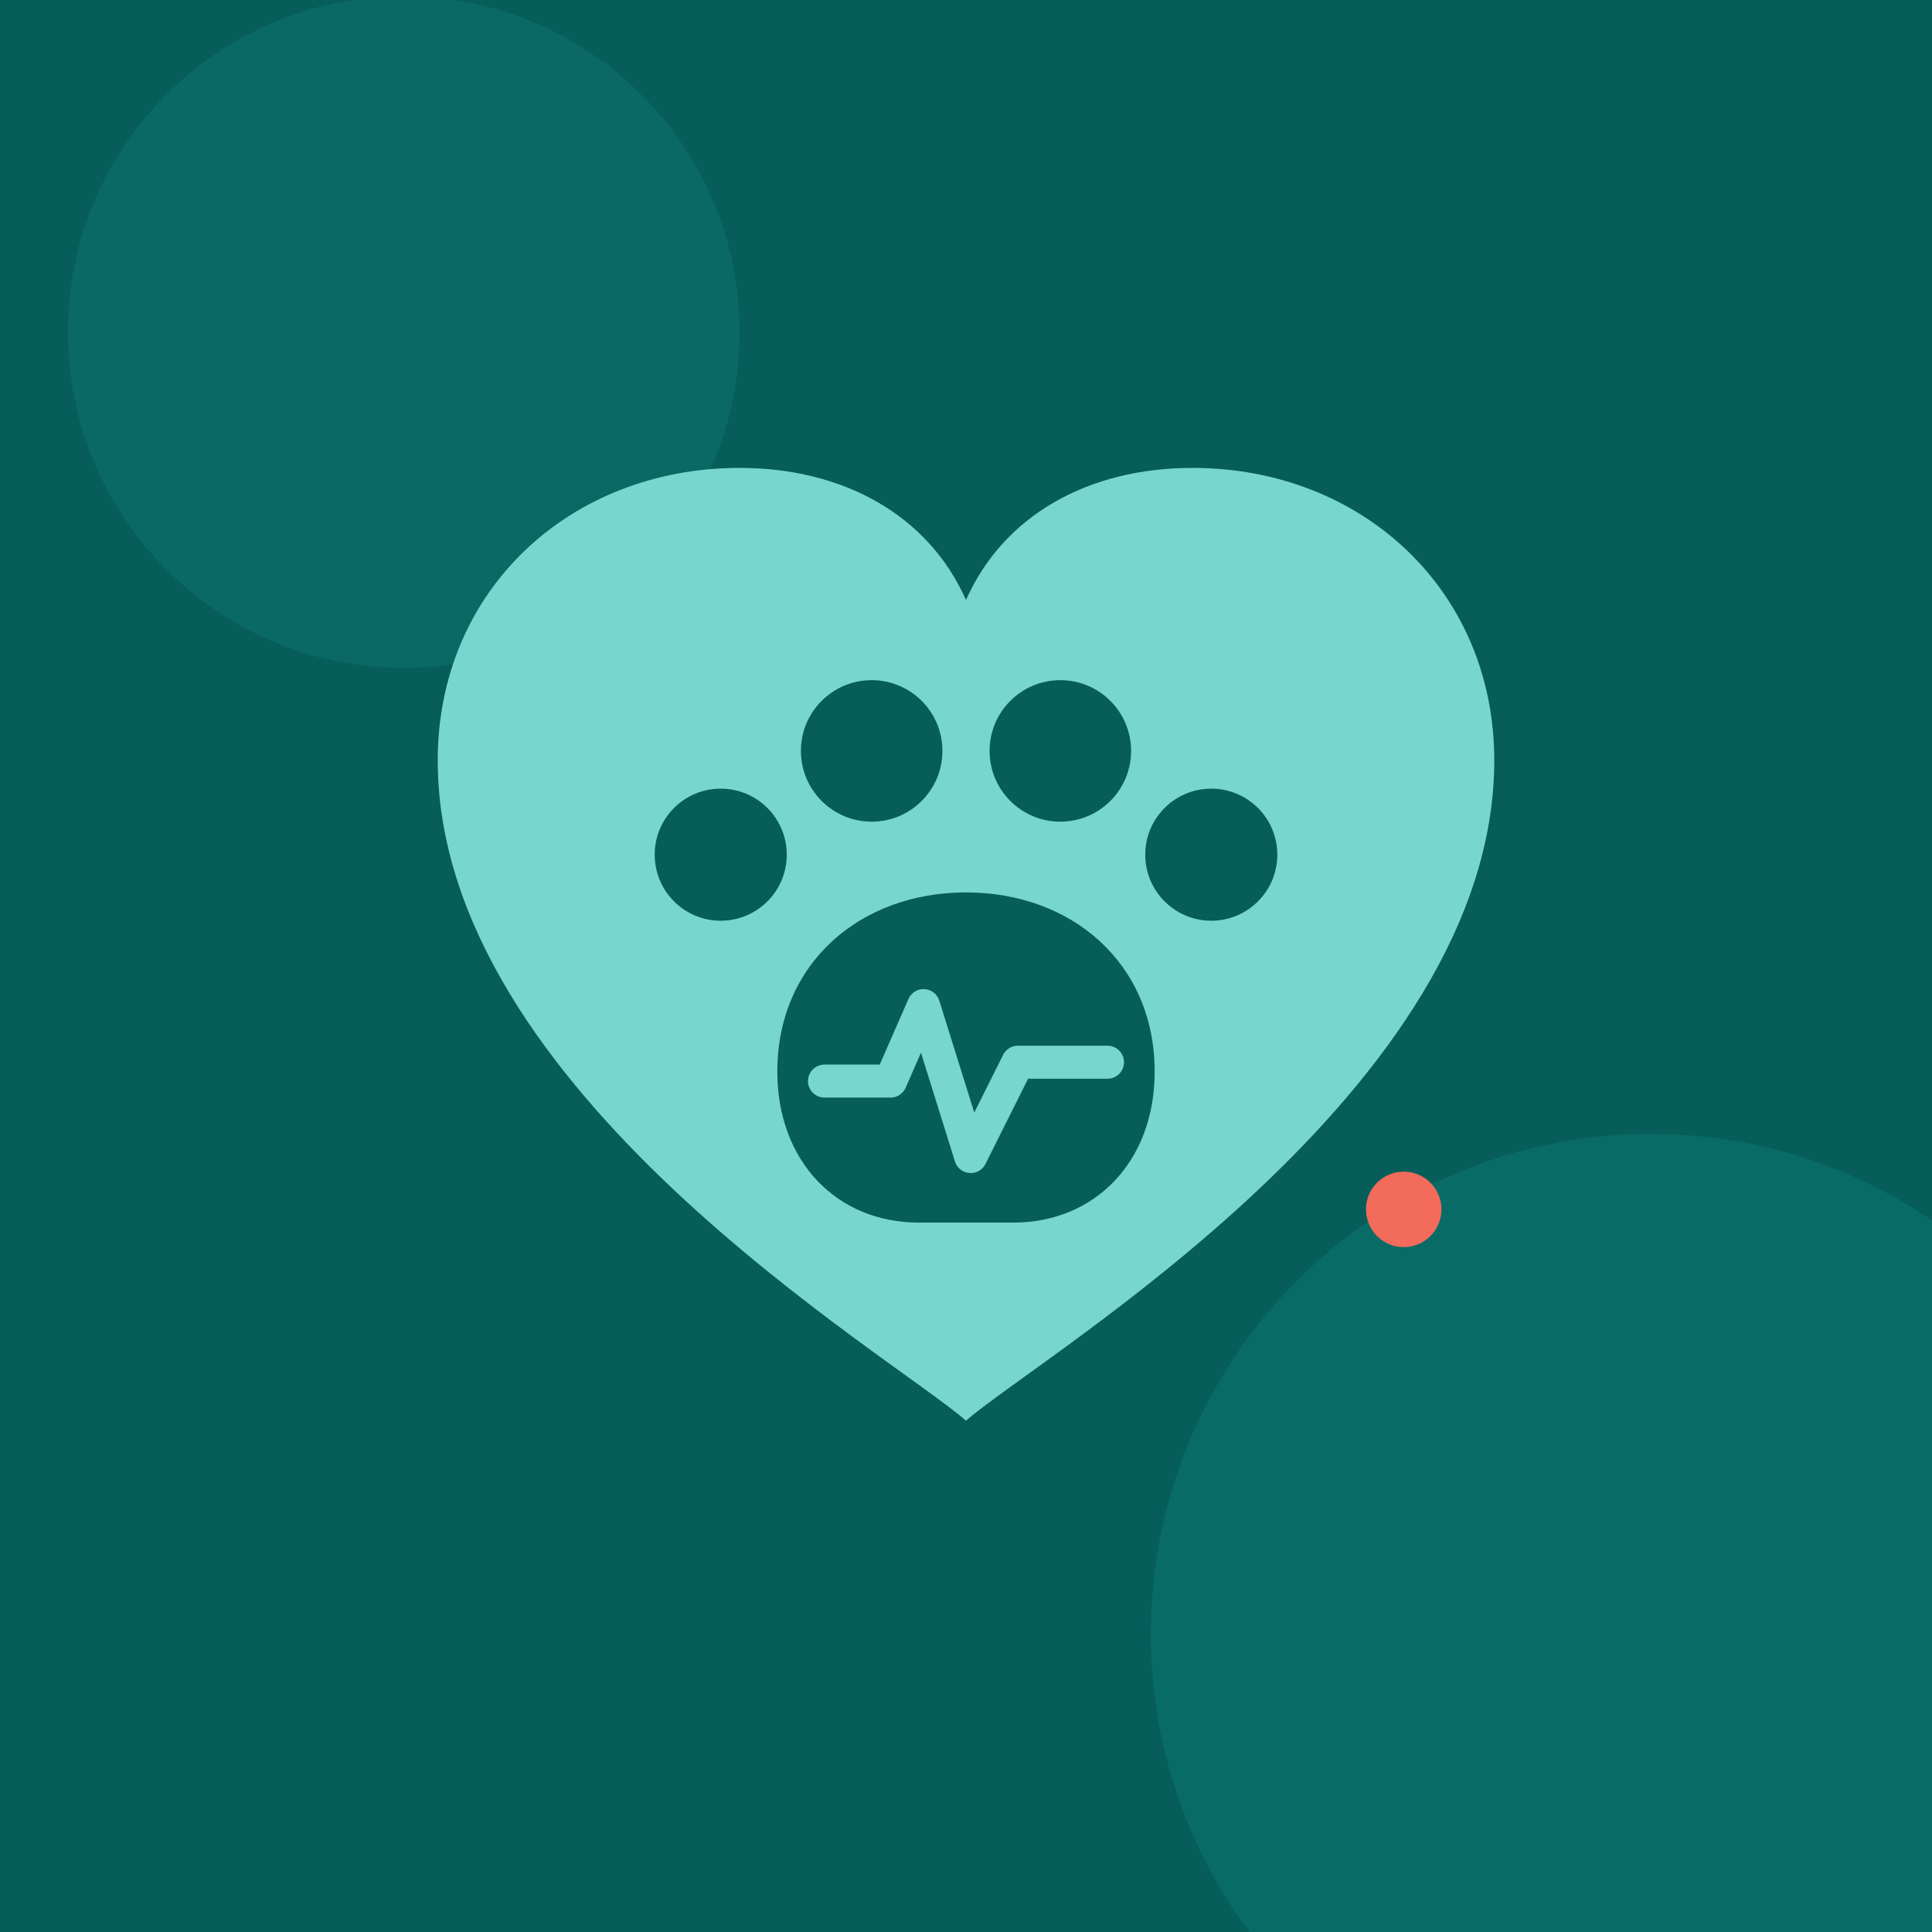
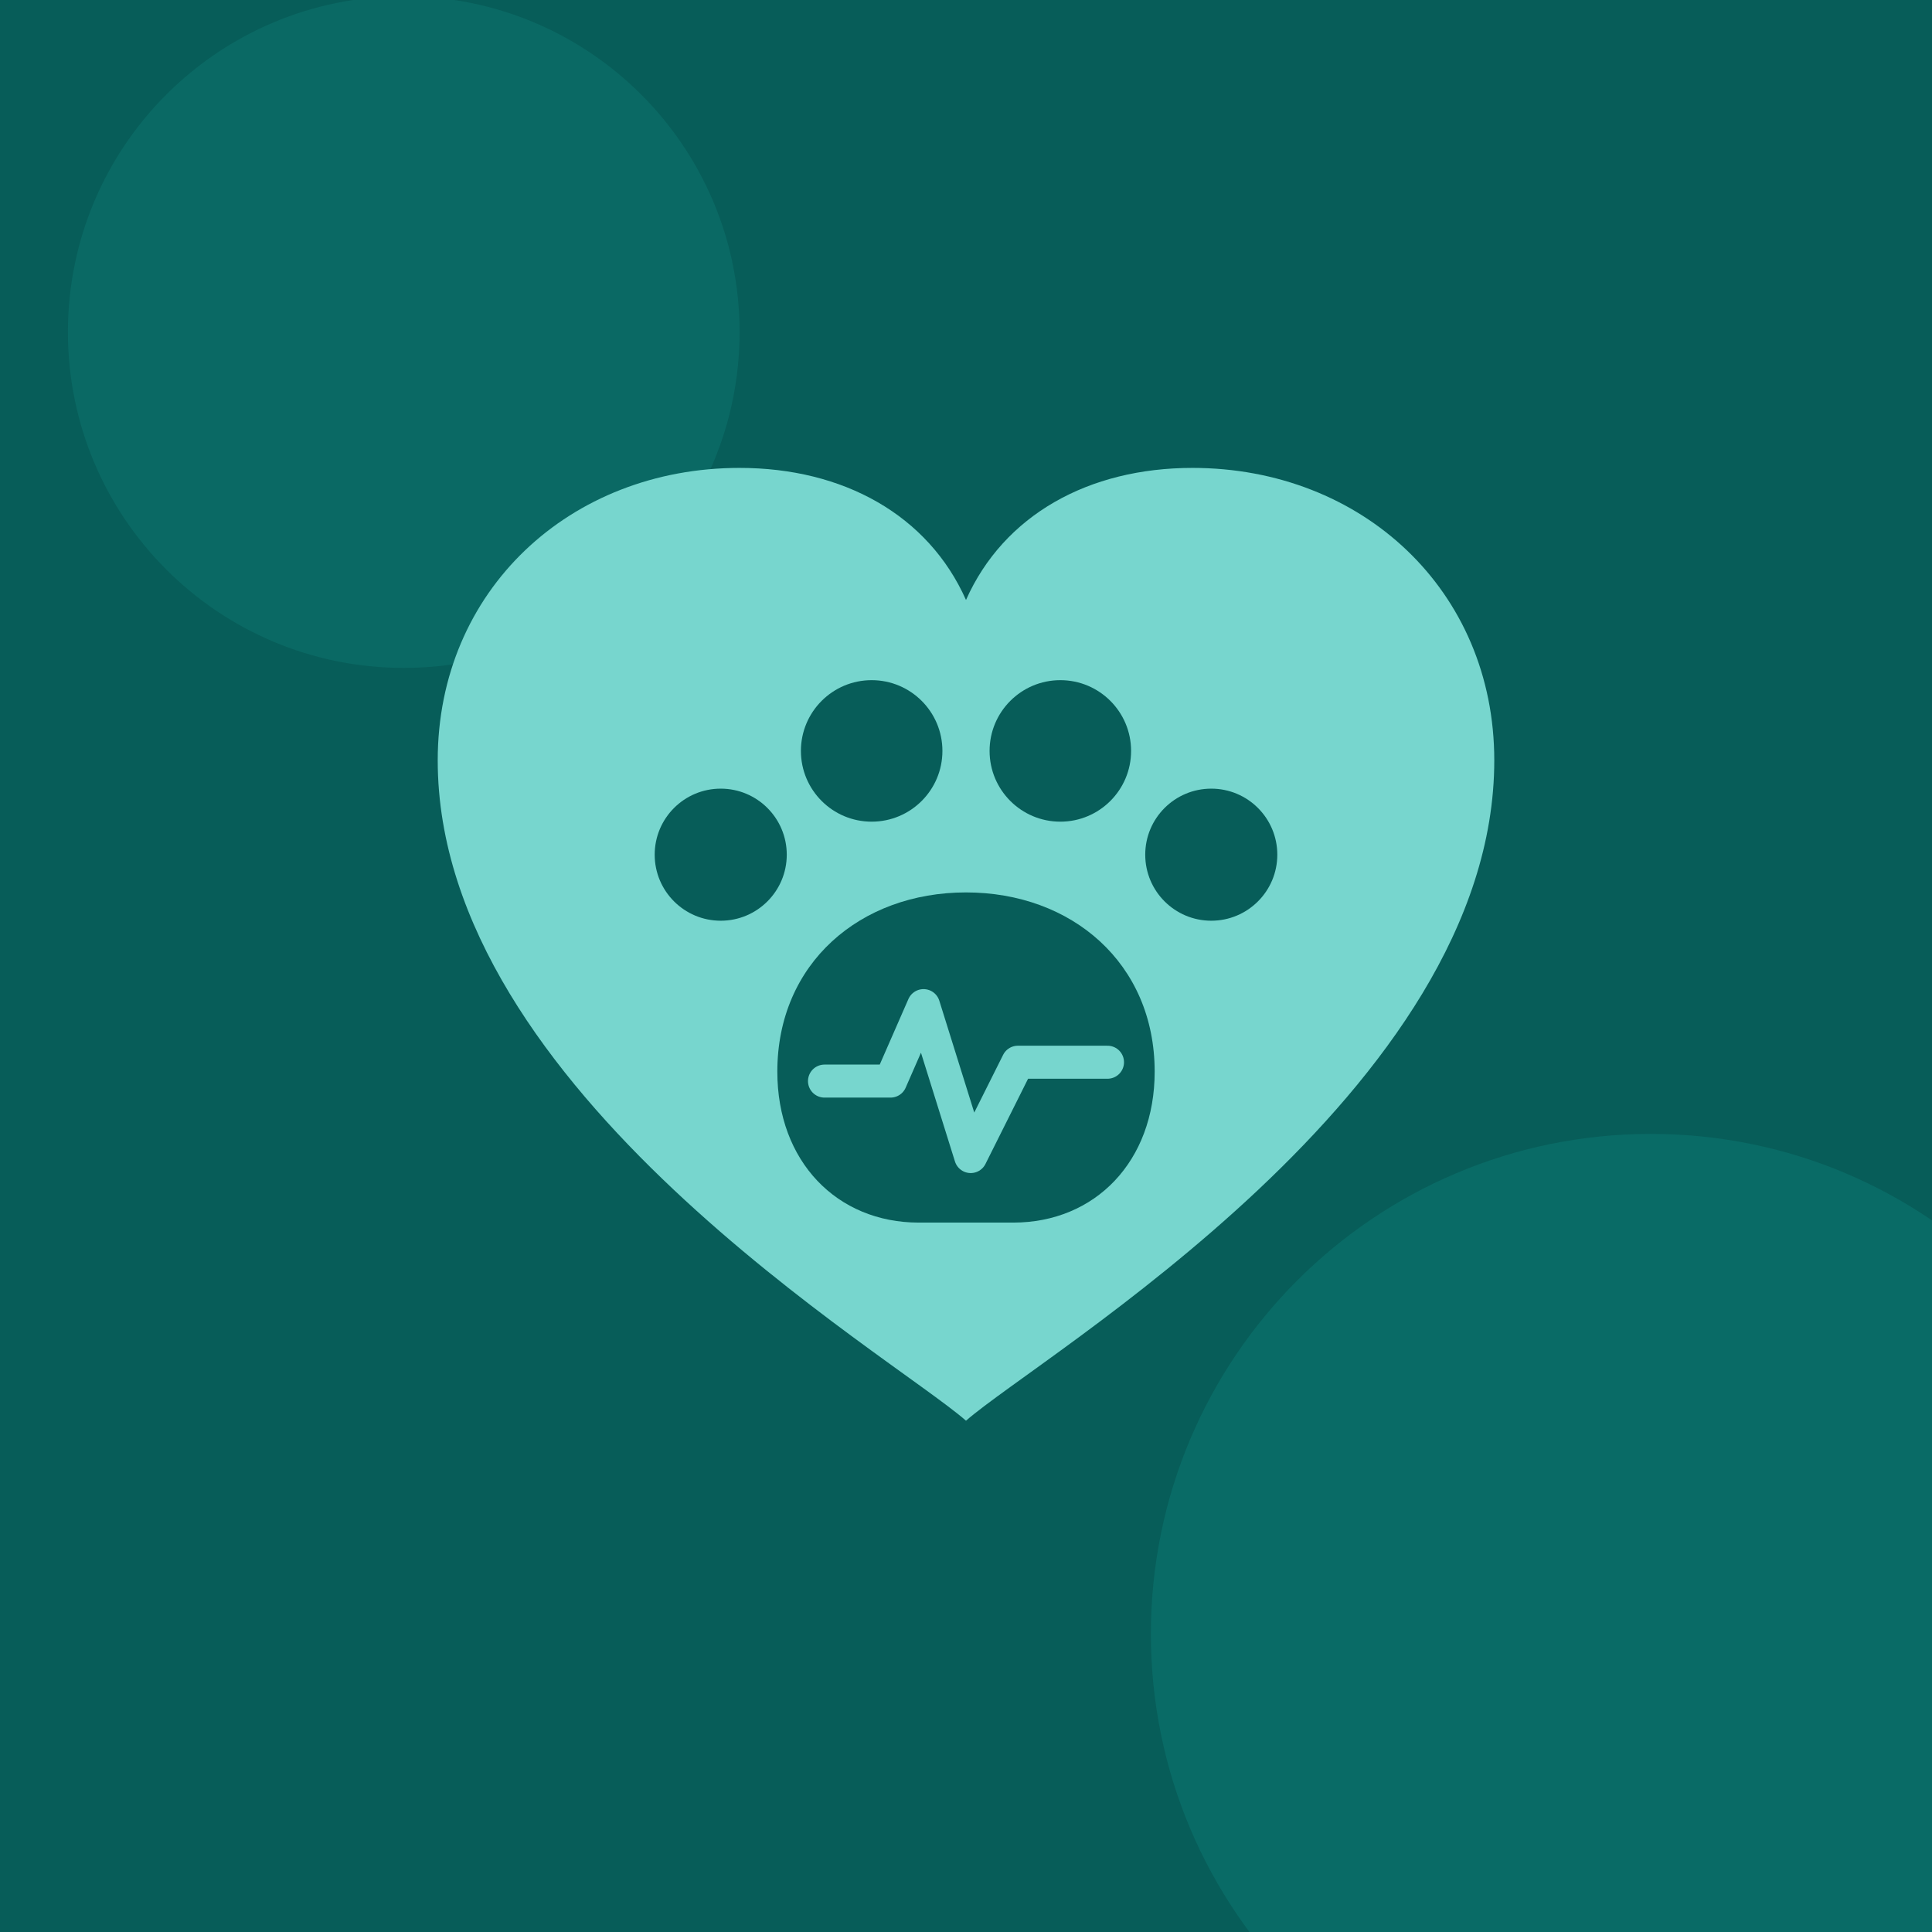
<svg xmlns="http://www.w3.org/2000/svg" width="1024" height="1024" viewBox="0 0 1024 1024" role="img" aria-labelledby="title desc">
  <rect width="1024" height="1024" fill="#075D59" />
  <circle cx="214" cy="176" r="178" fill="#0A6964" />
  <circle cx="875" cy="866" r="265" fill="#096B66" />
  <g transform="translate(192 178) scale(5)">
    <path fill="#77D6CE" d="M64 115C56 108 8 80 8 45C8 27 22 14 40 14C51 14 60 19 64 28C68 19 77 14 88 14C106 14 120 27 120 45C120 80 72 108 64 115Z" />
    <g fill="#075D59">
      <circle cx="38" cy="55" r="7" />
      <circle cx="54" cy="44" r="7.5" />
      <circle cx="74" cy="44" r="7.5" />
      <circle cx="90" cy="55" r="7" />
      <path d="M44 78C44 66.5 52.8 59 64 59S84 66.5 84 78C84 87.5 77.7 94 69 94H59C50.3 94 44 87.5 44 78Z" />
    </g>
    <path d="M49 79H56L59.5 71L64.5 87L69.5 77H79" fill="none" stroke="#77D6CE" stroke-width="3.5" stroke-linecap="round" stroke-linejoin="round" />
  </g>
-   <circle cx="744" cy="641" r="20" fill="#F26B5B" />
</svg>
